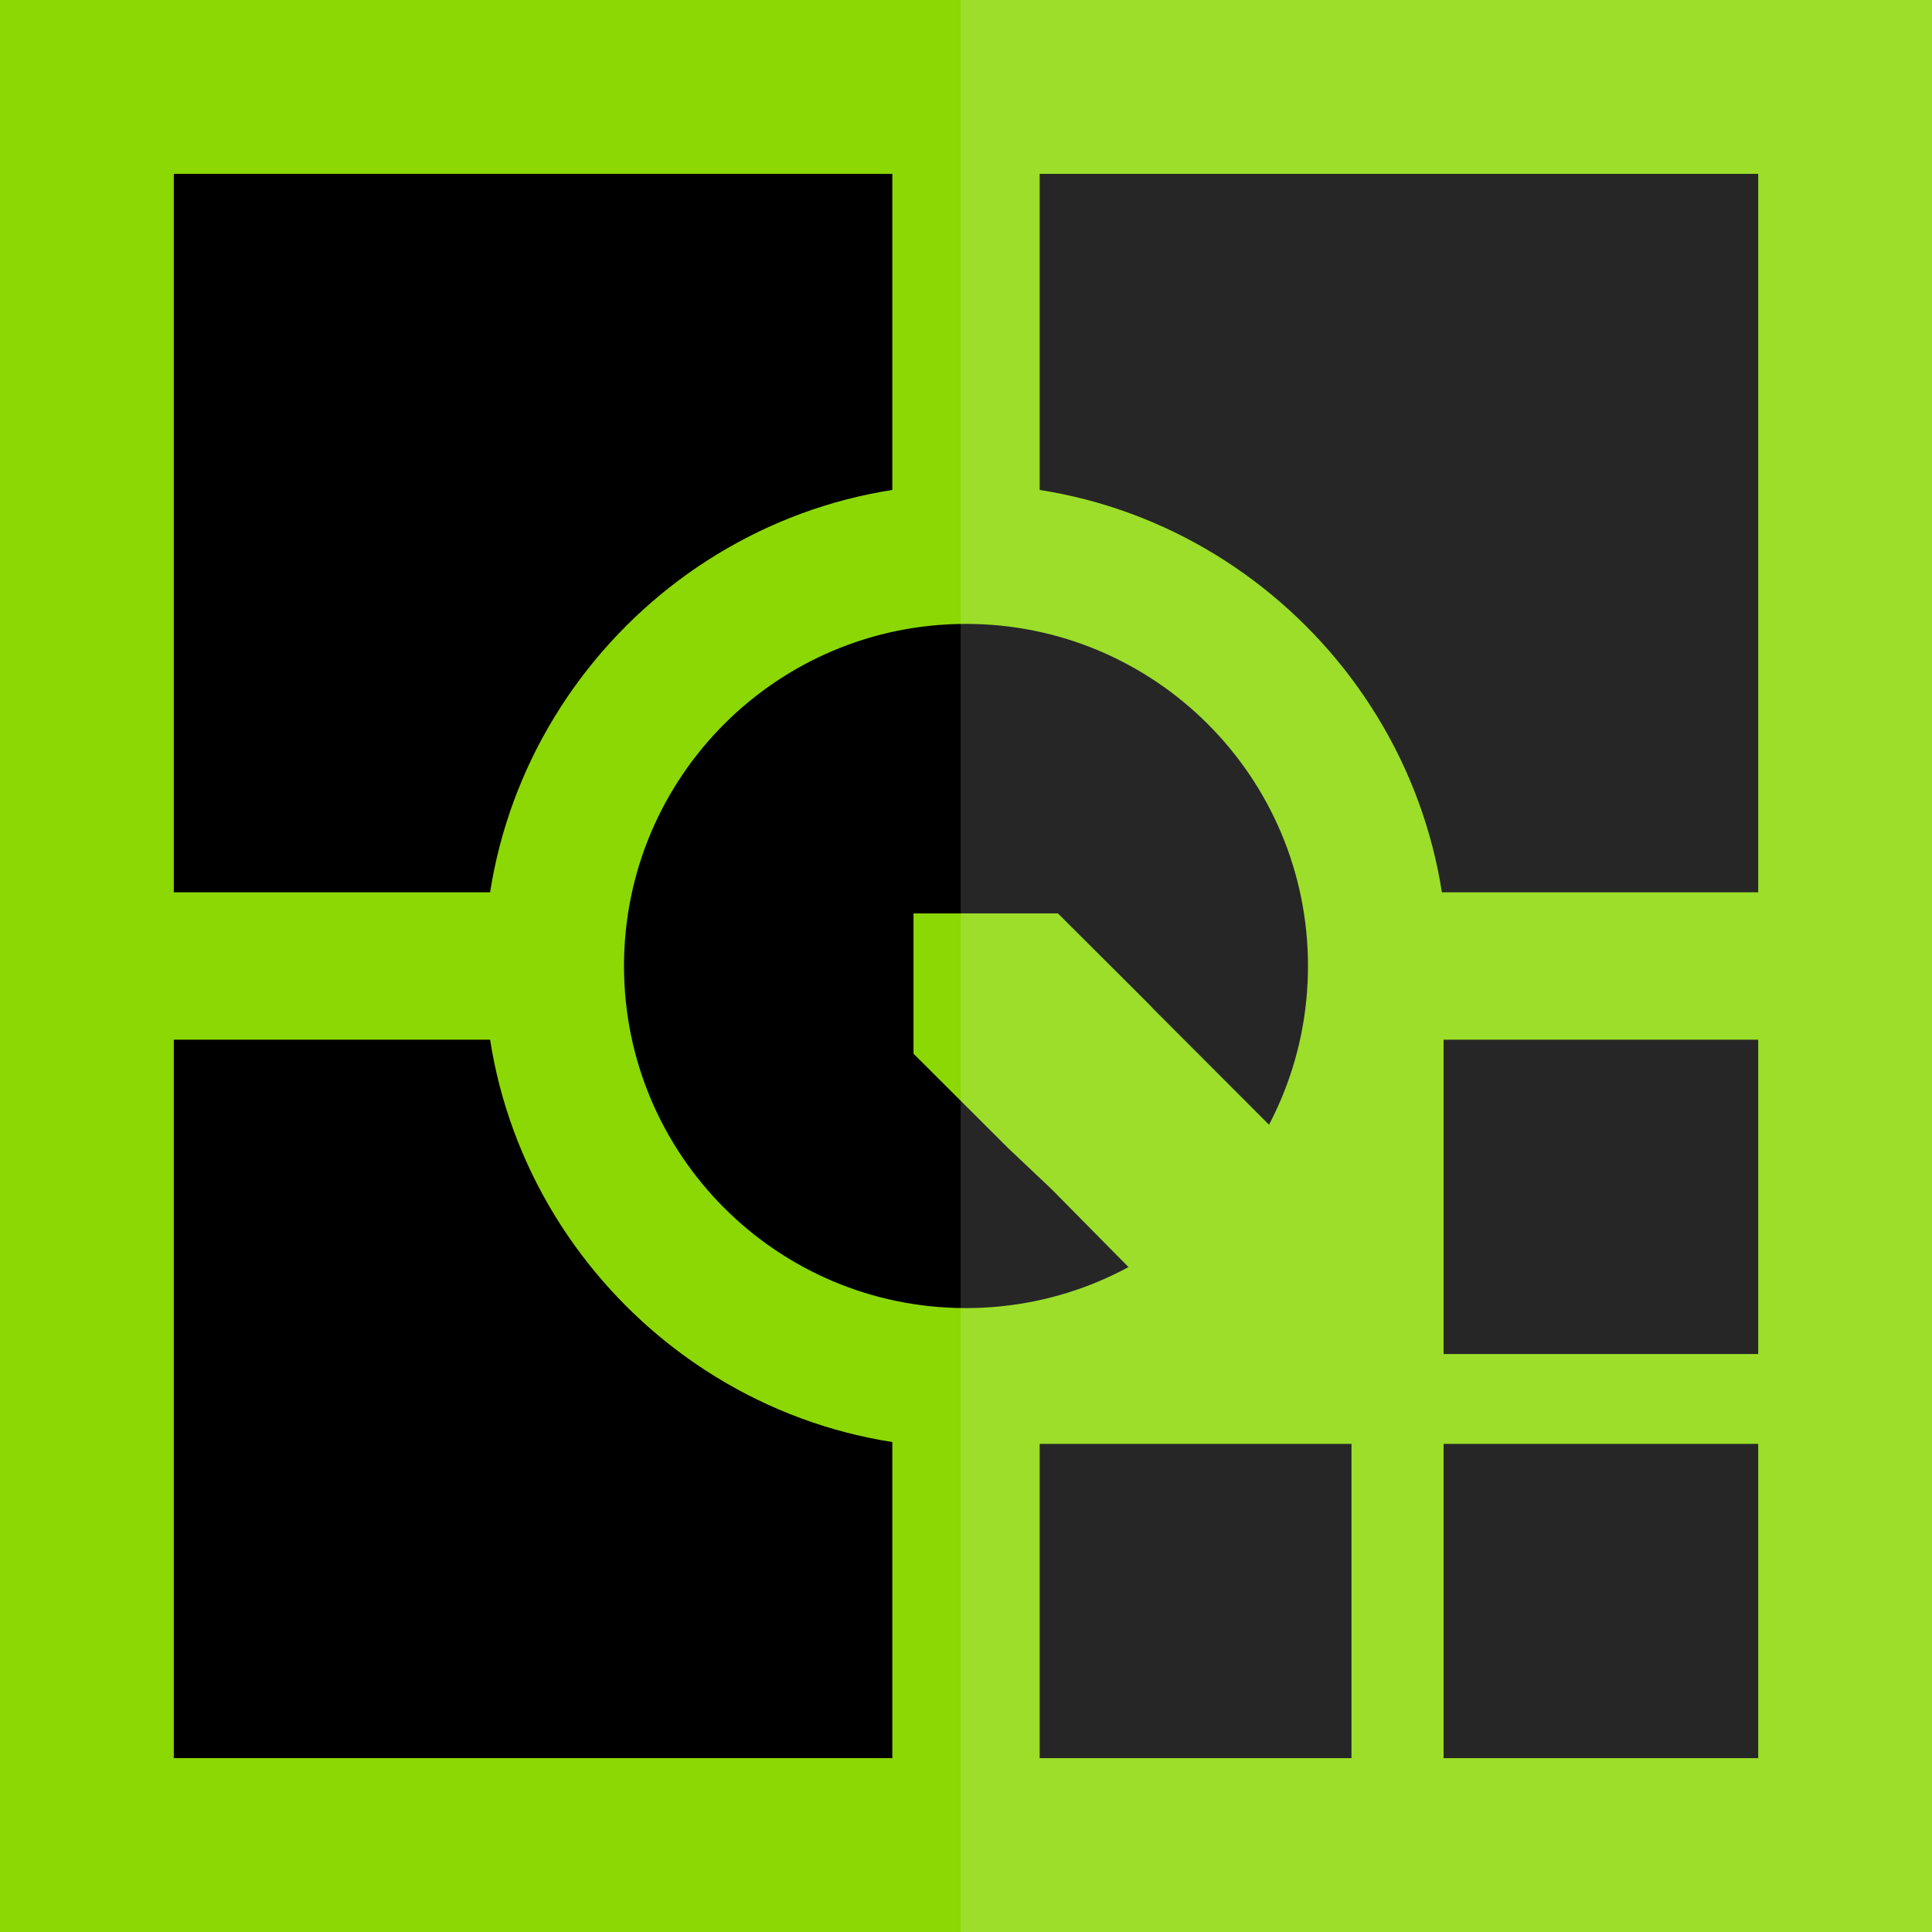
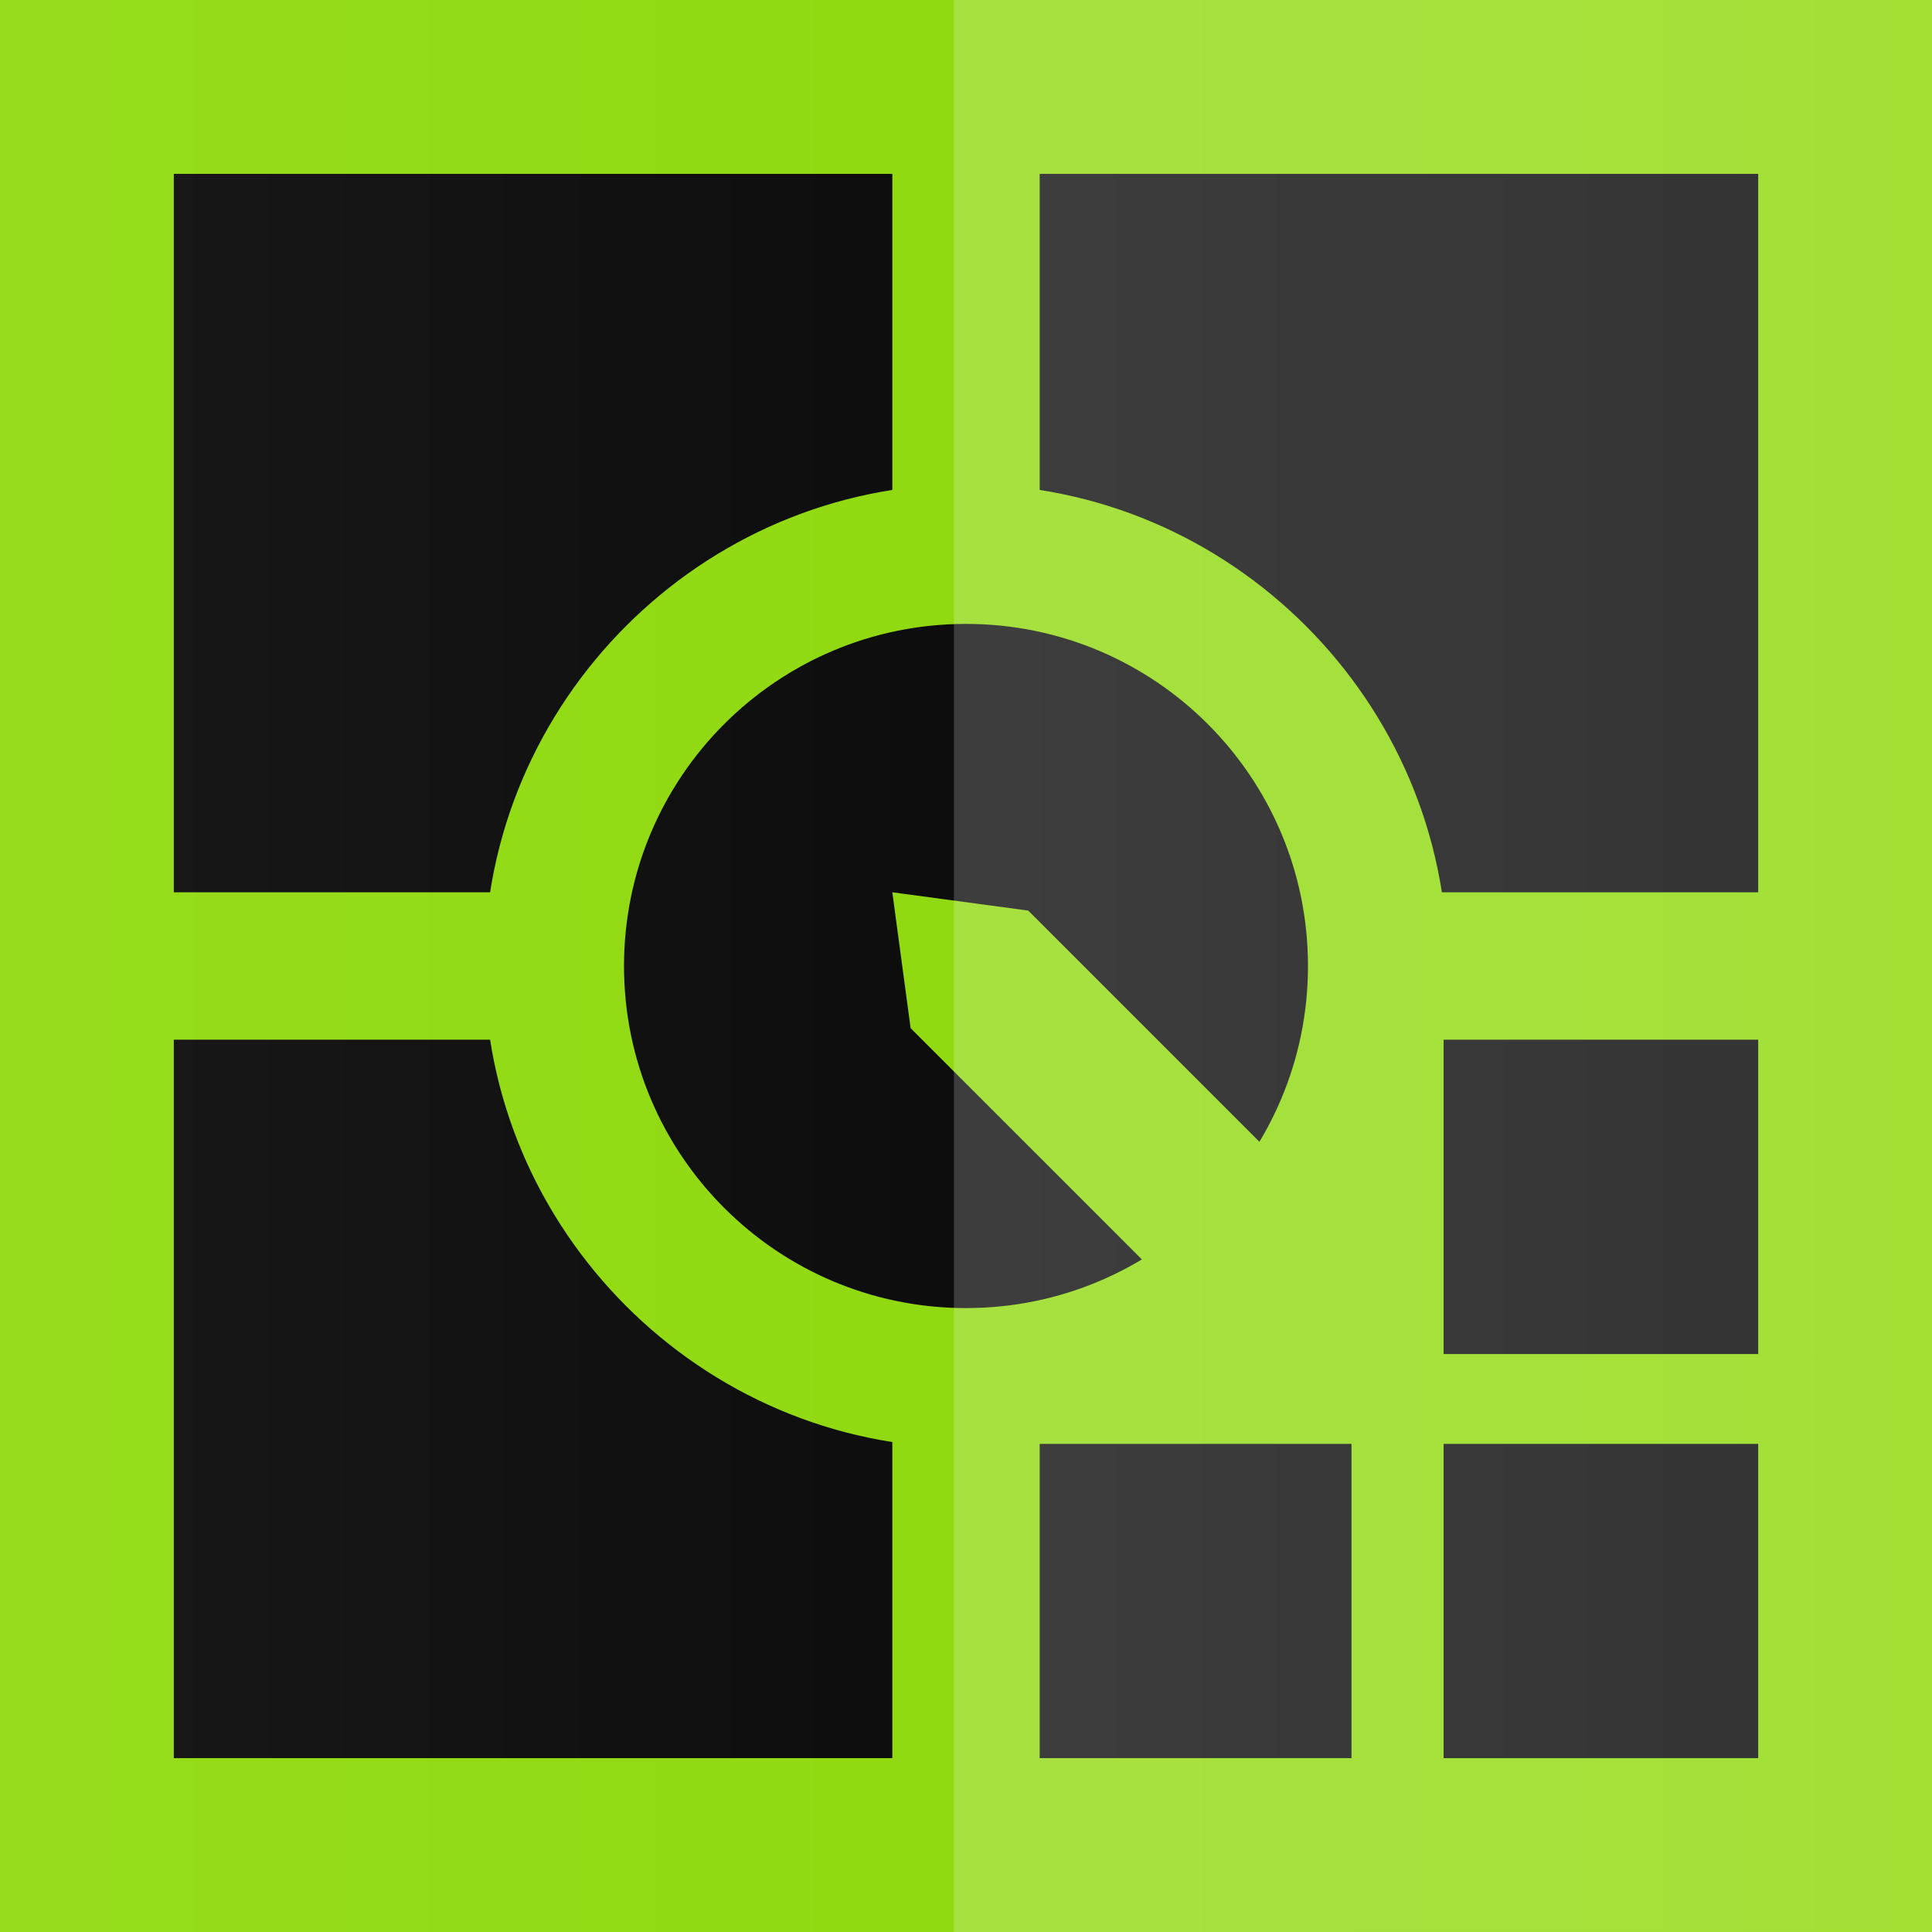
<svg xmlns="http://www.w3.org/2000/svg" xmlns:xlink="http://www.w3.org/1999/xlink" height="485pt" viewBox="0 0 485 485" width="485pt" version="1.1" id="svg9">
  <defs id="defs9">
    <linearGradient id="linearGradient18">
      <stop style="stop-color:#ffffff;stop-opacity:1;" offset="0" id="stop18" />
      <stop style="stop-color:#ffffff;stop-opacity:0;" offset="1" id="stop21" />
    </linearGradient>
    <linearGradient id="swatch20">
      <stop style="stop-color:#000000;stop-opacity:1;" offset="0" id="stop20" />
    </linearGradient>
    <linearGradient id="swatch19">
      <stop style="stop-color:#d5d5d5;stop-opacity:1;" offset="0" id="stop19" />
    </linearGradient>
    <linearGradient id="swatch1">
      <stop style="stop-color:#000000;stop-opacity:1;" offset="0" id="stop1" />
    </linearGradient>
    <linearGradient id="SVGID_1_" gradientUnits="userSpaceOnUse" x1="402.524" y1="-220.871" x2="400.648" y2="-97.502" gradientTransform="matrix(1,0,0,-1,-300.5195,-92.5547)">
      <stop offset="0" style="stop-color:#589632" id="stop1-3" />
      <stop offset="1" style="stop-color:#93B023" id="stop2" />
    </linearGradient>
    <linearGradient id="SVGID_2_" gradientUnits="userSpaceOnUse" x1="365.462" y1="-221.145" x2="363.592" y2="-98.227" gradientTransform="matrix(0.75,0,0,-0.75,-130.8896,664.69)">
      <stop offset="0" style="stop-color:#589632" id="stop3" />
      <stop offset="1" style="stop-color:#93B023" id="stop4" />
    </linearGradient>
    <linearGradient id="SVGID_1_-5" gradientUnits="userSpaceOnUse" x1="402.524" y1="-220.871" x2="400.648" y2="-97.502" gradientTransform="matrix(1,0,0,-1,-300.5195,-92.5547)">
      <stop offset="0" style="stop-color:#589632" id="stop1-3-5" />
      <stop offset="1" style="stop-color:#93B023" id="stop2-6" />
    </linearGradient>
    <linearGradient id="SVGID_2_-4" gradientUnits="userSpaceOnUse" x1="365.462" y1="-221.145" x2="363.592" y2="-98.227" gradientTransform="matrix(0.75,0,0,-0.75,-130.8896,664.69)">
      <stop offset="0" style="stop-color:#589632" id="stop3-4" />
      <stop offset="1" style="stop-color:#93B023" id="stop4-6" />
    </linearGradient>
    <linearGradient xlink:href="#linearGradient18" id="linearGradient21" x1="1297.5" y1="-1387.253" x2="1782.647" y2="-1387.253" gradientUnits="userSpaceOnUse" />
  </defs>
  <g id="g9" style="display:inline" transform="matrix(0.6852461,0,0,0.6852461,17.61241,14.64374)" />
  <g id="g1" transform="matrix(19.83286,0,0,19.83286,-2387.919,-15112.394)" style="display:none;opacity:0.7;mix-blend-mode:normal">
    <polygon fill="#ee7913" points="71.697,54.625 52.613,54.625 52.613,72.746 68.613,88.548 68.613,69.625 86.891,69.625 " id="polygon1" transform="matrix(0.75,0,0,0.75,94.5,734.106)" style="display:inline" />
    <polygon fill="url(#SVGID_1_)" points="76.613,77.625 76.613,96.033 107.143,126.625 126.613,126.625 126.613,109.057 94.488,77.625 " id="polygon2" style="display:inline;fill:url(#SVGID_1_)" transform="matrix(0.75,0,0,0.75,94.5,734.106)" />
    <polygon fill="#f0e64a" points="76.613,77.625 94.488,77.625 86.891,69.625 68.613,69.625 68.613,88.548 76.613,96.033 " id="polygon3" transform="matrix(0.75,0,0,0.75,94.5,734.106)" style="display:inline" />
    <path fill="url(#SVGID_2_)" d="m 146.192,810.27 c -0.874,0.181 -1.327,0.118 -3.514,0.118 -15.649,0 -28.959,-12.868 -28.959,-29.555 0,-16.686 13.163,-29.27 28.959,-29.27 15.796,0 28.375,12.585 28.375,29.27 0,2.714 -0.338,5.324 -0.963,7.798 L 184.575,803.115 c 3.734,-6.545 5.824,-14.152 5.824,-22.393 0,-25.717 -20.522,-44.972 -48.012,-44.972 C 115.022,735.749 94.5,754.878 94.5,780.721 c 0,25.969 20.522,45.478 47.886,45.478 7.063,0 12.052,-1.102 17.282,-2.821 z" id="path4-7" style="display:inline;fill:url(#SVGID_2_);stroke-width:0.75" />
    <polygon opacity="0.15" fill="#ffffff" enable-background="new    " points="53.083,54.625 71.697,54.625 126.613,109.057 126.613,126.625 " id="polygon4" transform="matrix(0.75,0,0,0.75,94.5,734.106)" style="display:inline" />
  </g>
  <g id="g2" transform="matrix(19.83286,0,0,19.83286,-2675.205,-17653.527)" style="display:none;opacity:0.7;mix-blend-mode:normal" />
  <path id="rect2" style="display:none;opacity:1;fill:#ffffff;fill-opacity:1;stroke:#ffffff;stroke-width:15.2;stroke-dasharray:none;stroke-dashoffset:302.363;stroke-opacity:1" d="m -123.037,-99.702 v 693.671 h 723.371 V -99.702 Z M 39.628,9.839 H 173.679 c 16.451,0 29.789,13.338 29.789,29.789 V 173.679 c 0,16.451 -13.338,29.789 -29.789,29.789 H 39.628 c -16.451,0 -29.789,-13.338 -29.789,-29.789 V 39.628 c 0,-16.451 13.338,-29.789 29.789,-29.789 z m 271.692,0 h 134.051 c 16.451,0 29.791,13.338 29.791,29.789 V 173.679 c 0,16.451 -13.34,29.789 -29.791,29.789 H 311.32 c -16.451,0 -29.789,-13.338 -29.789,-29.789 V 39.628 c 0,-16.451 13.338,-29.789 29.789,-29.789 z M 39.628,281.531 H 173.679 c 16.451,0 29.789,13.338 29.789,29.789 v 134.051 c 0,16.451 -13.338,29.791 -29.789,29.791 H 39.628 c -16.451,0 -29.789,-13.34 -29.789,-29.791 V 311.32 c 0,-16.451 13.338,-29.789 29.789,-29.789 z m 271.692,0 h 134.051 c 16.451,0 29.791,13.338 29.791,29.789 v 134.051 c 0,16.451 -13.34,29.791 -29.791,29.791 H 311.32 c -16.451,0 -29.789,-13.34 -29.789,-29.791 V 311.32 c 0,-16.451 13.338,-29.789 29.789,-29.789 z" />
  <path id="path2-2" style="display:none;fill:#28a825;fill-opacity:0.49;stroke:#000000;stroke-width:0;stroke-dasharray:none;stroke-opacity:1" d="m 315.216,35.658 c -5.051,0 -9.147,4.095 -9.147,9.147 v 41.16 c 0,5.051 4.095,9.147 9.147,9.147 h 41.16 c 5.051,0 9.147,-4.095 9.147,-9.147 V 44.804 c 0,-5.051 -4.095,-9.147 -9.147,-9.147 z m 83.422,0 c -5.051,0 -9.147,4.095 -9.147,9.147 v 41.16 c 0,5.051 4.095,9.147 9.147,9.147 h 41.16 c 5.051,0 9.147,-4.095 9.147,-9.147 V 44.804 c 0,-5.051 -4.096,-9.147 -9.147,-9.147 z m -83.422,83.422 c -5.051,0 -9.147,4.095 -9.147,9.147 v 41.16 c 0,5.051 4.095,9.147 9.147,9.147 h 41.16 c 5.051,0 9.147,-4.096 9.147,-9.147 v -41.16 c 0,-5.051 -4.095,-9.147 -9.147,-9.147 z m 83.422,0 c -5.051,0 -9.147,4.095 -9.147,9.147 v 41.16 c 0,5.051 4.095,9.147 9.147,9.147 h 41.16 c 5.051,0 9.147,-4.096 9.147,-9.147 v -41.16 c 0,-5.051 -4.096,-9.147 -9.147,-9.147 z" />
  <path id="path2-2-6" style="display:none;fill:#28a825;fill-opacity:0.49;stroke:#000000;stroke-width:0;stroke-dasharray:none;stroke-opacity:1" d="m 43.944,35.775 c -5.051,0 -9.147,4.095 -9.147,9.147 v 41.16 c 0,5.051 4.095,9.147 9.147,9.147 h 41.16 c 5.051,0 9.147,-4.095 9.147,-9.147 v -41.16 c 0,-5.051 -4.095,-9.147 -9.147,-9.147 z m 83.422,0 c -5.051,0 -9.147,4.095 -9.147,9.147 v 41.16 c 0,5.051 4.095,9.147 9.147,9.147 h 41.16 c 5.051,0 9.147,-4.095 9.147,-9.147 v -41.16 c 0,-5.051 -4.096,-9.147 -9.147,-9.147 z M 43.944,119.197 c -5.051,0 -9.147,4.095 -9.147,9.147 v 41.16 c 0,5.051 4.095,9.147 9.147,9.147 h 41.16 c 5.051,0 9.147,-4.096 9.147,-9.147 v -41.16 c 0,-5.051 -4.095,-9.147 -9.147,-9.147 z m 83.422,0 c -5.051,0 -9.147,4.095 -9.147,9.147 v 41.16 c 0,5.051 4.095,9.147 9.147,9.147 h 41.16 c 5.051,0 9.147,-4.096 9.147,-9.147 v -41.16 c 0,-5.051 -4.096,-9.147 -9.147,-9.147 z" />
  <g id="g20" transform="matrix(1.091776,0,0,1.091776,-17.67638,-18.28445)" style="display:none;stroke-width:0;stroke-dasharray:none">
    <path style="display:inline;fill:#8bd804;fill-opacity:1;stroke:#131d00;stroke-width:0;stroke-linecap:square;stroke-miterlimit:4.8;stroke-dasharray:none;stroke-dashoffset:0;stroke-opacity:1;paint-order:normal" d="m 317.681,78.32 c -8.353,0 -15.125,6.772 -15.125,15.125 v 68.061 c 0,8.353 6.772,15.125 15.125,15.125 h 68.061 c 8.353,0 15.125,-6.773 15.125,-15.125 V 93.444 c 0,-8.353 -6.772,-15.125 -15.125,-15.125 z" id="path19-7-3-1" />
    <path style="display:inline;fill:#8bd804;fill-opacity:1;stroke:#131d00;stroke-width:0;stroke-linecap:square;stroke-miterlimit:4.8;stroke-dasharray:none;stroke-dashoffset:0;stroke-opacity:1;paint-order:normal" d="m 92.97,82.405 c -8.353,0 -15.125,6.772 -15.125,15.125 v 68.061 c 0,8.353 6.772,15.125 15.125,15.125 h 68.061 c 8.353,0 15.125,-6.773 15.125,-15.125 V 97.53 c 0,-8.353 -6.772,-15.125 -15.125,-15.125 z" id="path19-7-3" transform="translate(-2.100834,-3.637293)" />
    <path style="display:inline;fill:#8bd804;fill-opacity:1;stroke:#131d00;stroke-width:0;stroke-linecap:square;stroke-miterlimit:4.8;stroke-dasharray:none;stroke-dashoffset:0;stroke-opacity:1;paint-order:normal" d="m 95.056,301.095 c -8.353,0 -15.125,6.772 -15.125,15.125 v 68.061 c 0,8.353 6.772,15.125 15.125,15.125 h 68.061 c 8.353,0 15.125,-6.773 15.125,-15.125 v -68.061 c 0,-8.353 -6.772,-15.125 -15.125,-15.125 z" id="path19-7-3-1-5-5" />
  </g>
  <path id="path2-2-6-4" style="display:none;fill:#28a825;fill-opacity:0.49;stroke:none;stroke-width:0;stroke-dasharray:none;stroke-opacity:0" d="m 43.944,35.775 c -5.051,0 -9.147,4.095 -9.147,9.147 v 41.16 c 0,5.051 4.095,9.147 9.147,9.147 h 41.16 c 5.051,0 9.147,-4.095 9.147,-9.147 v -41.16 c 0,-5.051 -4.095,-9.147 -9.147,-9.147 z m 83.422,0 c -5.051,0 -9.147,4.095 -9.147,9.147 v 41.16 c 0,5.051 4.095,9.147 9.147,9.147 h 41.16 c 5.051,0 9.147,-4.095 9.147,-9.147 v -41.16 c 0,-5.051 -4.096,-9.147 -9.147,-9.147 z M 43.944,119.197 c -5.051,0 -9.147,4.095 -9.147,9.147 v 41.16 c 0,5.051 4.095,9.147 9.147,9.147 h 41.16 c 5.051,0 9.147,-4.096 9.147,-9.147 v -41.16 c 0,-5.051 -4.095,-9.147 -9.147,-9.147 z m 83.422,0 c -5.051,0 -9.147,4.095 -9.147,9.147 v 41.16 c 0,5.051 4.095,9.147 9.147,9.147 h 41.16 c 5.051,0 9.147,-4.096 9.147,-9.147 v -41.16 c 0,-5.051 -4.096,-9.147 -9.147,-9.147 z" />
  <path id="path2-2-6-1" style="display:none;fill:#28a825;fill-opacity:0.49;stroke:#000000;stroke-width:0;stroke-dasharray:none;stroke-opacity:1" d="m 44.142,306.878 c -5.051,0 -9.147,4.095 -9.147,9.147 v 41.16 c 0,5.051 4.095,9.147 9.147,9.147 h 41.16 c 5.051,0 9.147,-4.095 9.147,-9.147 v -41.16 c 0,-5.051 -4.095,-9.147 -9.147,-9.147 z m 83.422,0 c -5.051,0 -9.147,4.095 -9.147,9.147 v 41.16 c 0,5.051 4.095,9.147 9.147,9.147 h 41.16 c 5.051,0 9.147,-4.095 9.147,-9.147 v -41.16 c 0,-5.051 -4.096,-9.147 -9.147,-9.147 z m -83.422,83.422 c -5.051,0 -9.147,4.095 -9.147,9.147 v 41.16 c 0,5.051 4.095,9.147 9.147,9.147 h 41.16 c 5.051,0 9.147,-4.096 9.147,-9.147 v -41.16 c 0,-5.051 -4.095,-9.147 -9.147,-9.147 z m 83.422,0 c -5.051,0 -9.147,4.095 -9.147,9.147 v 41.16 c 0,5.051 4.095,9.147 9.147,9.147 h 41.16 c 5.051,0 9.147,-4.096 9.147,-9.147 v -41.16 c 0,-5.051 -4.096,-9.147 -9.147,-9.147 z" />
  <path id="path2-2-6-1-13" style="display:none;fill:#28a825;fill-opacity:0.49;stroke:#000000;stroke-width:0;stroke-dasharray:none;stroke-opacity:1" d="m 44.142,306.878 c -5.051,0 -9.147,4.095 -9.147,9.147 v 41.16 c 0,5.051 4.095,9.147 9.147,9.147 h 41.16 c 5.051,0 9.147,-4.095 9.147,-9.147 v -41.16 c 0,-5.051 -4.095,-9.147 -9.147,-9.147 z m 83.422,0 c -5.051,0 -9.147,4.095 -9.147,9.147 v 41.16 c 0,5.051 4.095,9.147 9.147,9.147 h 41.16 c 5.051,0 9.147,-4.095 9.147,-9.147 v -41.16 c 0,-5.051 -4.096,-9.147 -9.147,-9.147 z m -83.422,83.422 c -5.051,0 -9.147,4.095 -9.147,9.147 v 41.16 c 0,5.051 4.095,9.147 9.147,9.147 h 41.16 c 5.051,0 9.147,-4.096 9.147,-9.147 v -41.16 c 0,-5.051 -4.095,-9.147 -9.147,-9.147 z m 83.422,0 c -5.051,0 -9.147,4.095 -9.147,9.147 v 41.16 c 0,5.051 4.095,9.147 9.147,9.147 h 41.16 c 5.051,0 9.147,-4.096 9.147,-9.147 v -41.16 c 0,-5.051 -4.096,-9.147 -9.147,-9.147 z" />
  <path id="path2-2-6-1-1" style="display:none;fill:#d02900;fill-opacity:0.49;stroke:#000000;stroke-width:0;stroke-dasharray:none;stroke-opacity:1" d="m 311.45,307.297 c -5.051,0 -9.147,4.095 -9.147,9.147 v 41.16 c 0,5.051 4.095,9.147 9.147,9.147 h 41.16 c 5.051,0 9.147,-4.095 9.147,-9.147 v -41.16 c 0,-5.051 -4.095,-9.147 -9.147,-9.147 z m 83.422,0 c -5.051,0 -9.147,4.095 -9.147,9.147 v 41.16 c 0,5.051 4.095,9.147 9.147,9.147 h 41.16 c 5.051,0 9.147,-4.095 9.147,-9.147 v -41.16 c 0,-5.051 -4.096,-9.147 -9.147,-9.147 z M 311.45,390.719 c -5.051,0 -9.147,4.095 -9.147,9.147 v 41.16 c 0,5.051 4.095,9.147 9.147,9.147 h 41.16 c 5.051,0 9.147,-4.096 9.147,-9.147 v -41.16 c 0,-5.051 -4.095,-9.147 -9.147,-9.147 z m 83.422,0 c -5.051,0 -9.147,4.095 -9.147,9.147 v 41.16 c 0,5.051 4.095,9.147 9.147,9.147 h 41.16 c 5.051,0 9.147,-4.096 9.147,-9.147 v -41.16 c 0,-5.051 -4.096,-9.147 -9.147,-9.147 z" />
  <rect style="display:none;fill:#8bd804;fill-opacity:1;stroke:none;stroke-width:38.961;stroke-linecap:square;stroke-miterlimit:4.8;stroke-dasharray:none;stroke-dashoffset:0;stroke-opacity:1;paint-order:stroke markers fill" id="rect21-8" width="360" height="361.169" x="62.5" y="61.916" />
  <path id="rect21-0" style="display:none;fill:#000000;fill-opacity:1;stroke:none;stroke-width:42.068;stroke-linecap:square;stroke-miterlimit:4.8;stroke-dasharray:none;stroke-dashoffset:0;stroke-opacity:1;paint-order:stroke markers fill" d="M 196.208,13.932 14.672,195.468 v 94.954 L 195.317,471.068 h 93.474 L 470.328,289.53 v -94.954 L 289.682,13.932 Z" />
  <g id="g21" transform="matrix(0.7189165,0,0,0.7189165,49.80725,14.09775)" style="display:none;stroke-width:0;stroke-dasharray:none">
    <rect style="display:none;fill:#000000;fill-opacity:1;stroke:none;stroke-width:27.96;stroke-linecap:square;stroke-miterlimit:4.8;stroke-dasharray:none;stroke-dashoffset:0;stroke-opacity:1;paint-order:stroke markers fill" id="rect21-0-0" width="258.352" height="259.19" x="-439.047" y="-447.299" transform="scale(-1)" />
    <path id="polygon1-7" style="display:none;opacity:1;mix-blend-mode:normal;fill:#8bd804;fill-opacity:1;stroke:#000000;stroke-width:117.569;stroke-miterlimit:8.9;stroke-dasharray:none;stroke-opacity:1;paint-order:stroke fill markers" d="m 242.998,100.941 c -83.419,-0.001 -145.981,58.311 -145.981,137.094 0,79.165 62.561,138.639 145.978,138.639 21.53,0 36.739,-3.358 52.682,-8.599 L 254.599,328.112 c -2.664,0.554 -4.044,0.358 -10.711,0.358 -47.707,0 -88.28,-39.229 -88.28,-90.096 0,-50.866 40.128,-89.229 88.28,-89.229 48.153,0 86.499,38.365 86.499,89.229 0,8.274 -1.031,16.231 -2.936,23.773 l 44.156,44.151 c 11.384,-19.951 17.753,-43.141 17.753,-68.263 0,-78.396 -62.561,-137.096 -146.362,-137.096 z m -25.689,119.88 v 41.431 l 36.581,36.129 18.291,17.113 69.802,69.944 h 44.515 V 345.271 L 297.9,257.454 295.68,255.116 260.941,220.821 h -42.558 z" />
  </g>
  <path style="display:none;mix-blend-mode:normal;fill:none;fill-opacity:1;stroke:none;stroke-width:0;stroke-dasharray:none;stroke-opacity:1;paint-order:stroke fill markers" d="m 242.32,108.238 c -78.736,-9.5e-4 -137.785,55.037 -137.785,129.397 0,74.72 59.049,130.856 137.783,130.856 20.322,0 34.677,-3.17 49.724,-8.116 l -38.773,-37.72 c -2.514,0.523 -3.817,0.338 -10.11,0.338 -45.028,0 -83.324,-37.027 -83.324,-85.038 0,-48.011 37.875,-84.22 83.324,-84.22 45.449,0 81.643,36.211 81.643,84.22 0,7.81 -0.973,15.32 -2.771,22.439 l 41.677,41.673 c 10.745,-18.831 16.757,-40.719 16.757,-64.431 0,-73.995 -59.049,-129.4 -138.146,-129.4 z" id="polygon1-7-1" />
  <path style="display:none;mix-blend-mode:normal;fill:#8bd804;fill-opacity:1;stroke:#000000;stroke-width:0;stroke-dasharray:none;stroke-opacity:1;paint-order:markers fill stroke" d="m 218.073,221.388 v 39.105 l 34.528,34.101 17.264,16.153 65.883,66.017 h 42.016 v -37.912 l -83.624,-82.887 -2.096,-2.207 -32.788,-32.37 h -40.169 z" id="path26" />
  <rect style="display:none;opacity:0.2;fill:#ffffff;fill-opacity:1;fill-rule:nonzero;stroke:none;stroke-width:1.768;stroke-dashoffset:302.363" id="rect1-1" width="247.417" height="484.995" x="-1160.271" y="-565.162" transform="scale(-1)" />
  <path id="path33" style="display:none;opacity:0.2;fill:#ffffff;fill-opacity:1;stroke:none;stroke-width:93.841;stroke-dashoffset:302.363" d="M 0.004,484.993 -0.008,0.005 485.002,485.009 Z" />
  <g id="g33" transform="translate(25.63247,-24.90455)">
    <circle style="display:none;fill:#000000;fill-opacity:1;stroke:#000000;stroke-width:0;stroke-linecap:square;stroke-miterlimit:8.9;stroke-dasharray:none;stroke-dashoffset:0;stroke-opacity:1;paint-order:fill markers stroke" id="path60-4" cx="1386.323" cy="1758.247" r="111" />
    <path style="display:none;fill:#505050;fill-opacity:1;stroke:#8bd804;stroke-width:20;stroke-linecap:square;stroke-miterlimit:8.9;stroke-dasharray:none;stroke-dashoffset:0;stroke-opacity:1;paint-order:markers fill stroke" d="m 1335.01,1875.315 h -149.623" id="path59-5-0" />
    <rect style="display:none;opacity:0.15;fill:#ffffff;fill-opacity:1;fill-rule:nonzero;stroke:none;stroke-width:1.768;stroke-dashoffset:302.363" id="rect1-6" width="247.417" height="484.995" x="-1628.888" y="-2000.745" transform="scale(-1)" />
  </g>
  <rect style="display:none;opacity:0.15;fill:#ffffff;fill-opacity:1;fill-rule:nonzero;stroke:none;stroke-width:1.768;stroke-dashoffset:302.363" id="rect1-7" width="247.417" height="484.995" x="-1416.075" y="-824.932" transform="scale(-1)" />
  <rect style="display:none;fill:#000000;fill-opacity:1;stroke:none;stroke-width:43.643;stroke-linecap:square;stroke-miterlimit:4.8;stroke-dasharray:none;stroke-dashoffset:0;stroke-opacity:1;paint-order:stroke fill markers" id="rect21-4-6-3" width="441.504" height="441.352" x="1311.634" y="-1612.616" />
  <g id="g15" transform="matrix(0.9996976,0,0,1.000011,-1297.108,1629.767)" style="display:inline">
    <rect style="display:inline;opacity:1;fill:#000000;fill-opacity:1;stroke:none;stroke-width:20;stroke-dasharray:none;stroke-dashoffset:302.363;stroke-opacity:1;paint-order:stroke fill markers" id="rect7-0" width="485.147" height="484.995" x="1297.5" y="-1629.75" />
    <path style="display:inline;fill:#8bd804;fill-opacity:1;stroke:#8bd804;stroke-width:37;stroke-linecap:square;stroke-miterlimit:8.9;stroke-dasharray:none;stroke-dashoffset:0;stroke-opacity:1;paint-order:stroke markers fill" d="m 1328.179,-1387.253 h 423.789" id="path22-4-4" />
    <path style="display:inline;fill:#8bd804;fill-opacity:1;stroke:#8bd804;stroke-width:37;stroke-linecap:square;stroke-miterlimit:8.9;stroke-dasharray:none;stroke-dashoffset:0;stroke-opacity:1;paint-order:stroke markers fill" d="m 1540.073,-1599.147 v 423.789" id="path22-3-7-6" />
    <path style="color:#000000;display:inline;fill:#8bd804;stroke-linecap:square;stroke-miterlimit:8.9;-inkscape-stroke:none;paint-order:stroke markers fill" d="M 242.5,89 C 158.257,89 89,158.257 89,242.5 89,326.743 158.257,396 242.5,396 326.743,396 396,326.743 396,242.5 396,158.257 326.743,89 242.5,89 Z m 0,90 c 35.603,0 63.5,27.897 63.5,63.5 0,35.603 -27.897,63.5 -63.5,63.5 -35.603,0 -63.5,-27.897 -63.5,-63.5 0,-35.603 27.897,-63.5 63.5,-63.5 z" id="path57-4-7" transform="matrix(0.7878562,0,0,0.7878562,1349.018,-1578.308)" />
    <path style="color:#000000;display:inline;fill:#000000;fill-opacity:1;stroke:#000000;stroke-linecap:square;stroke-miterlimit:8.9;stroke-opacity:1;-inkscape-stroke:none;paint-order:fill markers stroke" d="M 351,242.5 A 108.5,108.5 0 0 1 242.5,351 108.5,108.5 0 0 1 134,242.5 108.5,108.5 0 0 1 242.5,134 108.5,108.5 0 0 1 351,242.5 Z" id="path58-5-6" transform="matrix(0.7878562,0,0,0.7878562,1349.018,-1578.308)" />
    <rect style="display:inline;fill:none;fill-opacity:1;stroke:#8bd804;stroke-width:43.643;stroke-linecap:square;stroke-miterlimit:4.8;stroke-dasharray:none;stroke-dashoffset:0;stroke-opacity:1;paint-order:stroke fill markers" id="rect21-4-2" width="441.504" height="441.352" x="1319.322" y="-1607.928" />
    <path style="display:inline;fill:#8bd804;fill-opacity:1;stroke:#8bd804;stroke-width:23.132;stroke-linecap:square;stroke-miterlimit:8.9;stroke-dasharray:none;stroke-dashoffset:0;stroke-opacity:1;paint-order:markers fill stroke" d="m 1648.441,-1388.337 v 200.513" id="path59-55-6" />
-     <path style="display:inline;mix-blend-mode:normal;fill:#8bd804;fill-opacity:1;stroke:#8bd804;stroke-width:15;stroke-dasharray:none;stroke-opacity:1;paint-order:markers fill stroke" d="m 1534.39,-1392.959 v 24.609 l 21.516,21.459 10.758,10.165 41.056,41.545 h 26.183 v -23.858 l -52.111,-52.161 -1.306,-1.389 -20.432,-20.37 h -25.032 z" id="path25-8-6" />
+     <path id="rect1" style="display:inline;opacity:1;fill:#8bd804;fill-opacity:1;stroke-width:5.861;stroke-dasharray:none;stroke-dashoffset:302.363" d="m 1521.573,-1405.757 4.595,34.116 29.531,-29.522 z m 4.596,34.117 96.592,96.561 29.531,-29.522 -96.592,-96.561 z" />
    <path style="display:inline;fill:#8bd804;fill-opacity:1;stroke:#8bd804;stroke-width:22.552;stroke-linecap:square;stroke-miterlimit:8.9;stroke-dasharray:none;stroke-dashoffset:0;stroke-opacity:1;paint-order:markers fill stroke" d="M 1748.125,-1278.564 H 1557.883" id="path59-5-1-5" />
-     <rect style="display:none;opacity:0.2;fill:url(#linearGradient21);stroke:none;stroke-width:20;stroke-dasharray:none;stroke-dashoffset:302.363;stroke-opacity:1;paint-order:stroke fill markers" id="rect7" width="485.147" height="484.995" x="1297.5" y="-1629.75" />
-     <rect style="display:inline;opacity:0.15;fill:#ffffff;fill-opacity:1;fill-rule:nonzero;stroke:none;stroke-width:1.755;stroke-dashoffset:302.363" id="rect1-11" width="243.921" height="484.992" x="-1782.647" y="1144.758" transform="scale(-1)" />
+     <rect style="display:inline;opacity:0.1;fill:url(#linearGradient21);stroke:none;stroke-width:20;stroke-dasharray:none;stroke-dashoffset:302.363;stroke-opacity:1;paint-order:stroke fill markers" id="rect7" width="485.147" height="484.995" x="1297.5" y="-1629.75" />
+     <rect style="display:inline;opacity:0.2;fill:#ffffff;fill-opacity:1;fill-rule:nonzero;stroke:none;stroke-width:1.761;stroke-dashoffset:302.363" id="rect1-11" width="245.609" height="484.992" x="-1782.647" y="1144.758" transform="scale(-1)" />
  </g>
</svg>
